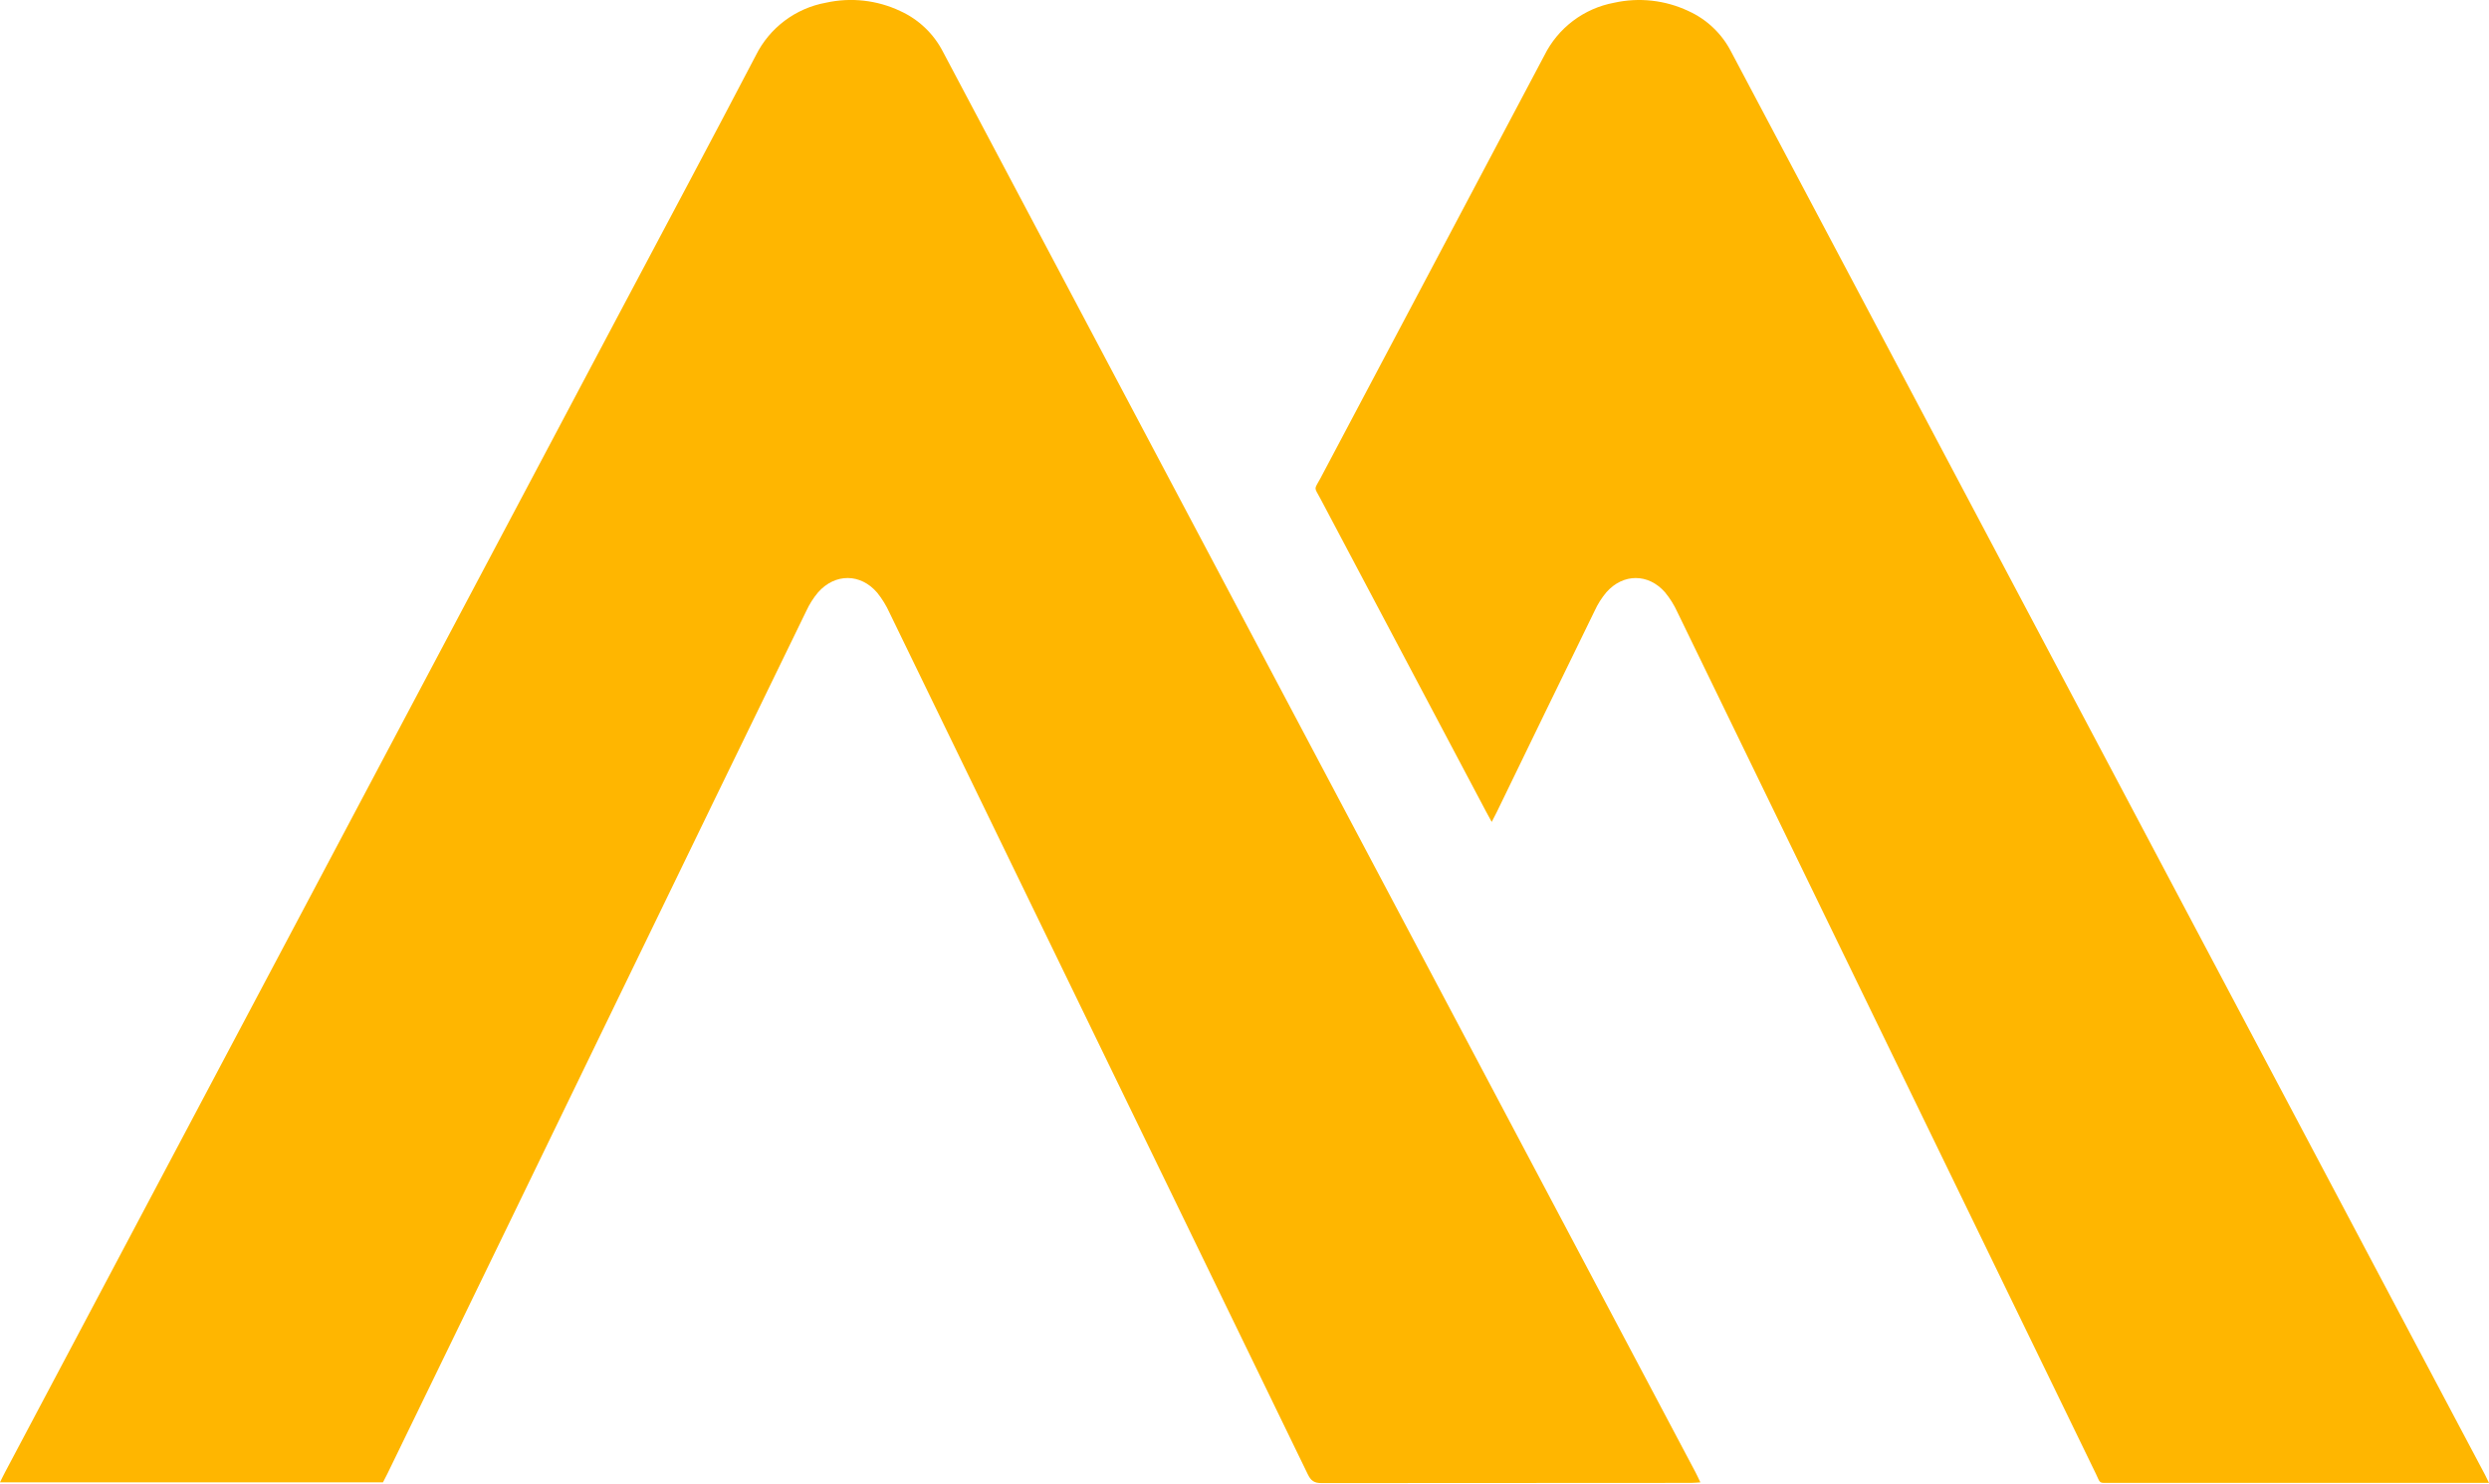
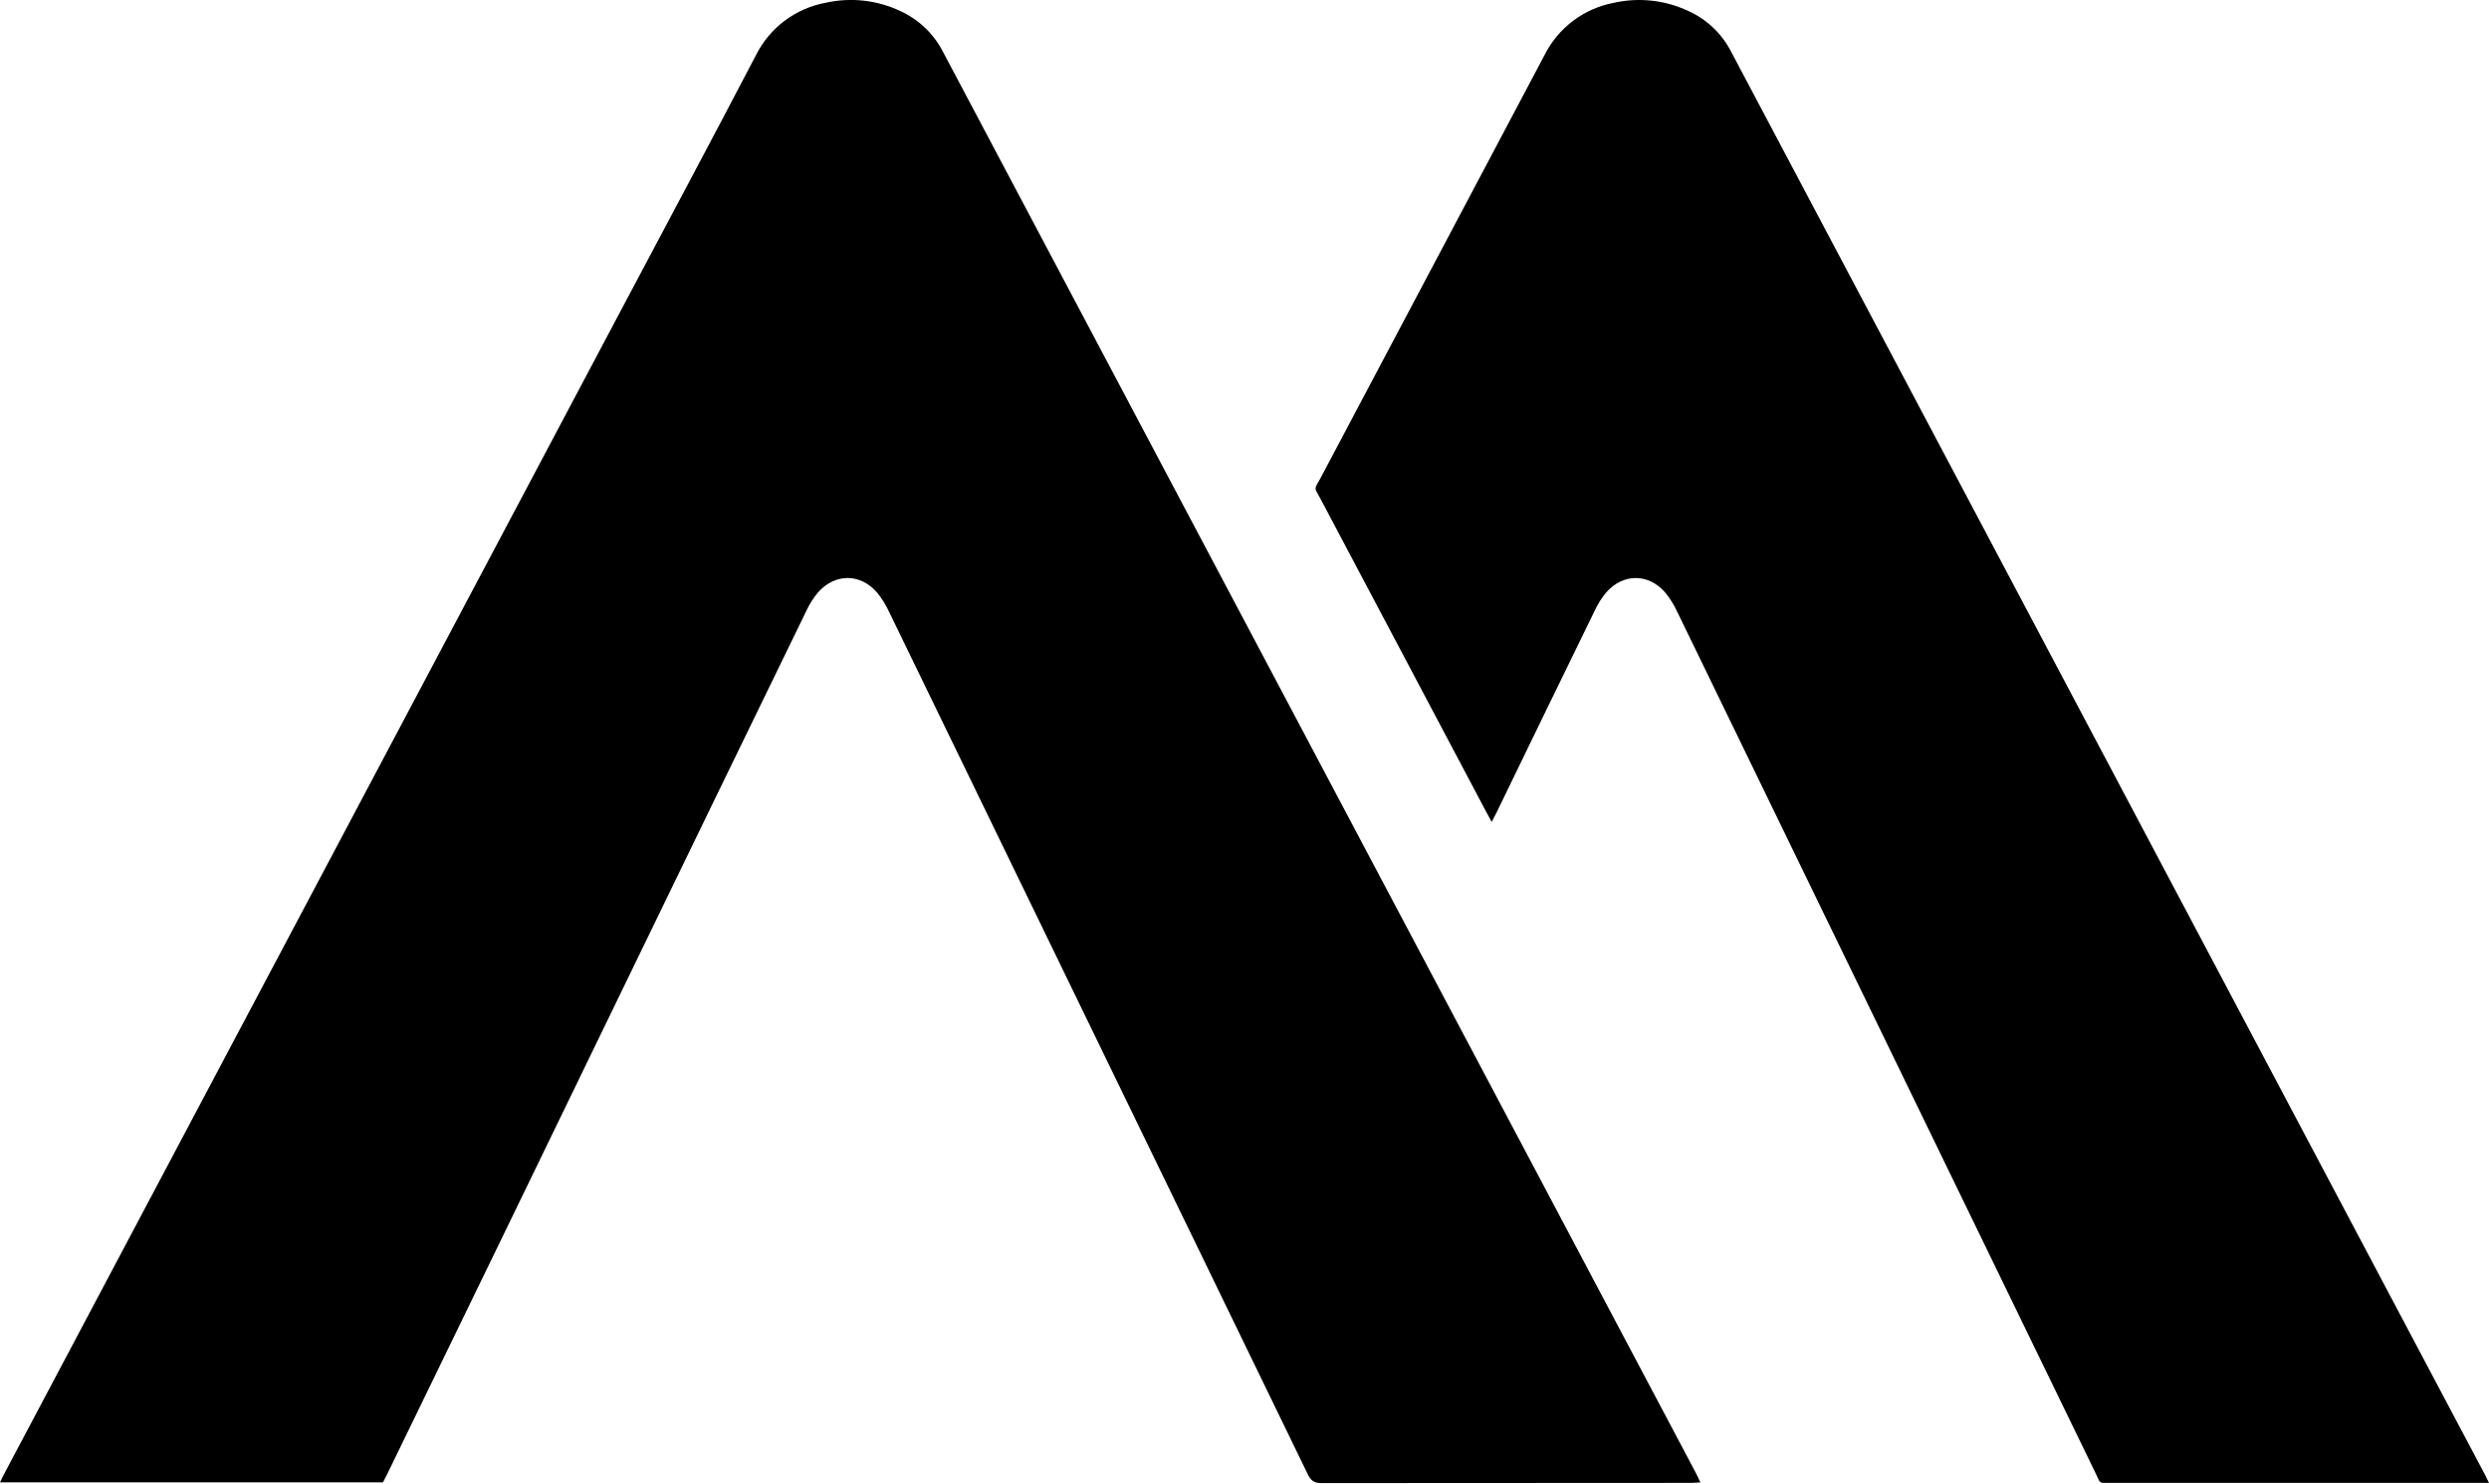
<svg xmlns="http://www.w3.org/2000/svg" viewBox="0 0 650.15 387.51">
-   <defs>
-     <style>.cls-1{fill:#ffb600;}</style>
-   </defs>
  <g id="Layer_2">
    <g id="Layer_1-2">
      <path class="cls-1" d="M0,387.31c.52-1.05.89-1.84,1.3-2.6Q81.66,233.09,162,81.46c11.83-22.32,23.75-44.6,35.44-67A25.53,25.53,0,0,1,215.73.71a30.16,30.16,0,0,1,19.44,2.18,23.42,23.42,0,0,1,11.09,10.54Q344.57,199.1,442.92,384.76c.4.76.75,1.55,1.24,2.57-1,.05-1.78.13-2.54.13q-48.22,0-96.46.05c-1.94,0-2.77-.67-3.57-2.33Q287,272.65,232.38,160.16a24.61,24.61,0,0,0-3.24-5.29c-4.35-5.09-11-5.12-15.45-.1a21.46,21.46,0,0,0-3.06,4.83q-23.72,48.74-47.35,97.51-31,64-62.08,127.94c-.35.71-.73,1.42-1.16,2.26Z" />
      <path class="cls-1" d="M650.15,387.46h-2.84q-48,0-96,0c-3.24,0-2.55.3-3.89-2.47Q492.8,272.49,438.18,160a23.21,23.21,0,0,0-3.28-5.26c-4.35-4.95-10.91-4.94-15.29,0a21.24,21.24,0,0,0-3.06,4.83q-12.84,26.3-25.58,52.62c-.38.78-.79,1.54-1.32,2.57-.58-1.07-1-1.83-1.42-2.6q-21.64-40.9-43.3-81.82c-1.72-3.25-1.75-2.19,0-5.41q29.24-55.21,58.46-110.43A25.55,25.55,0,0,1,421.61.72a30.17,30.17,0,0,1,19.44,2.17,23.31,23.31,0,0,1,11.09,10.53Q546.75,192.1,641.38,370.76q3.89,7.31,7.75,14.62C649.42,385.93,649.68,386.5,650.15,387.46Z" />
    </g>
  </g>
</svg>
